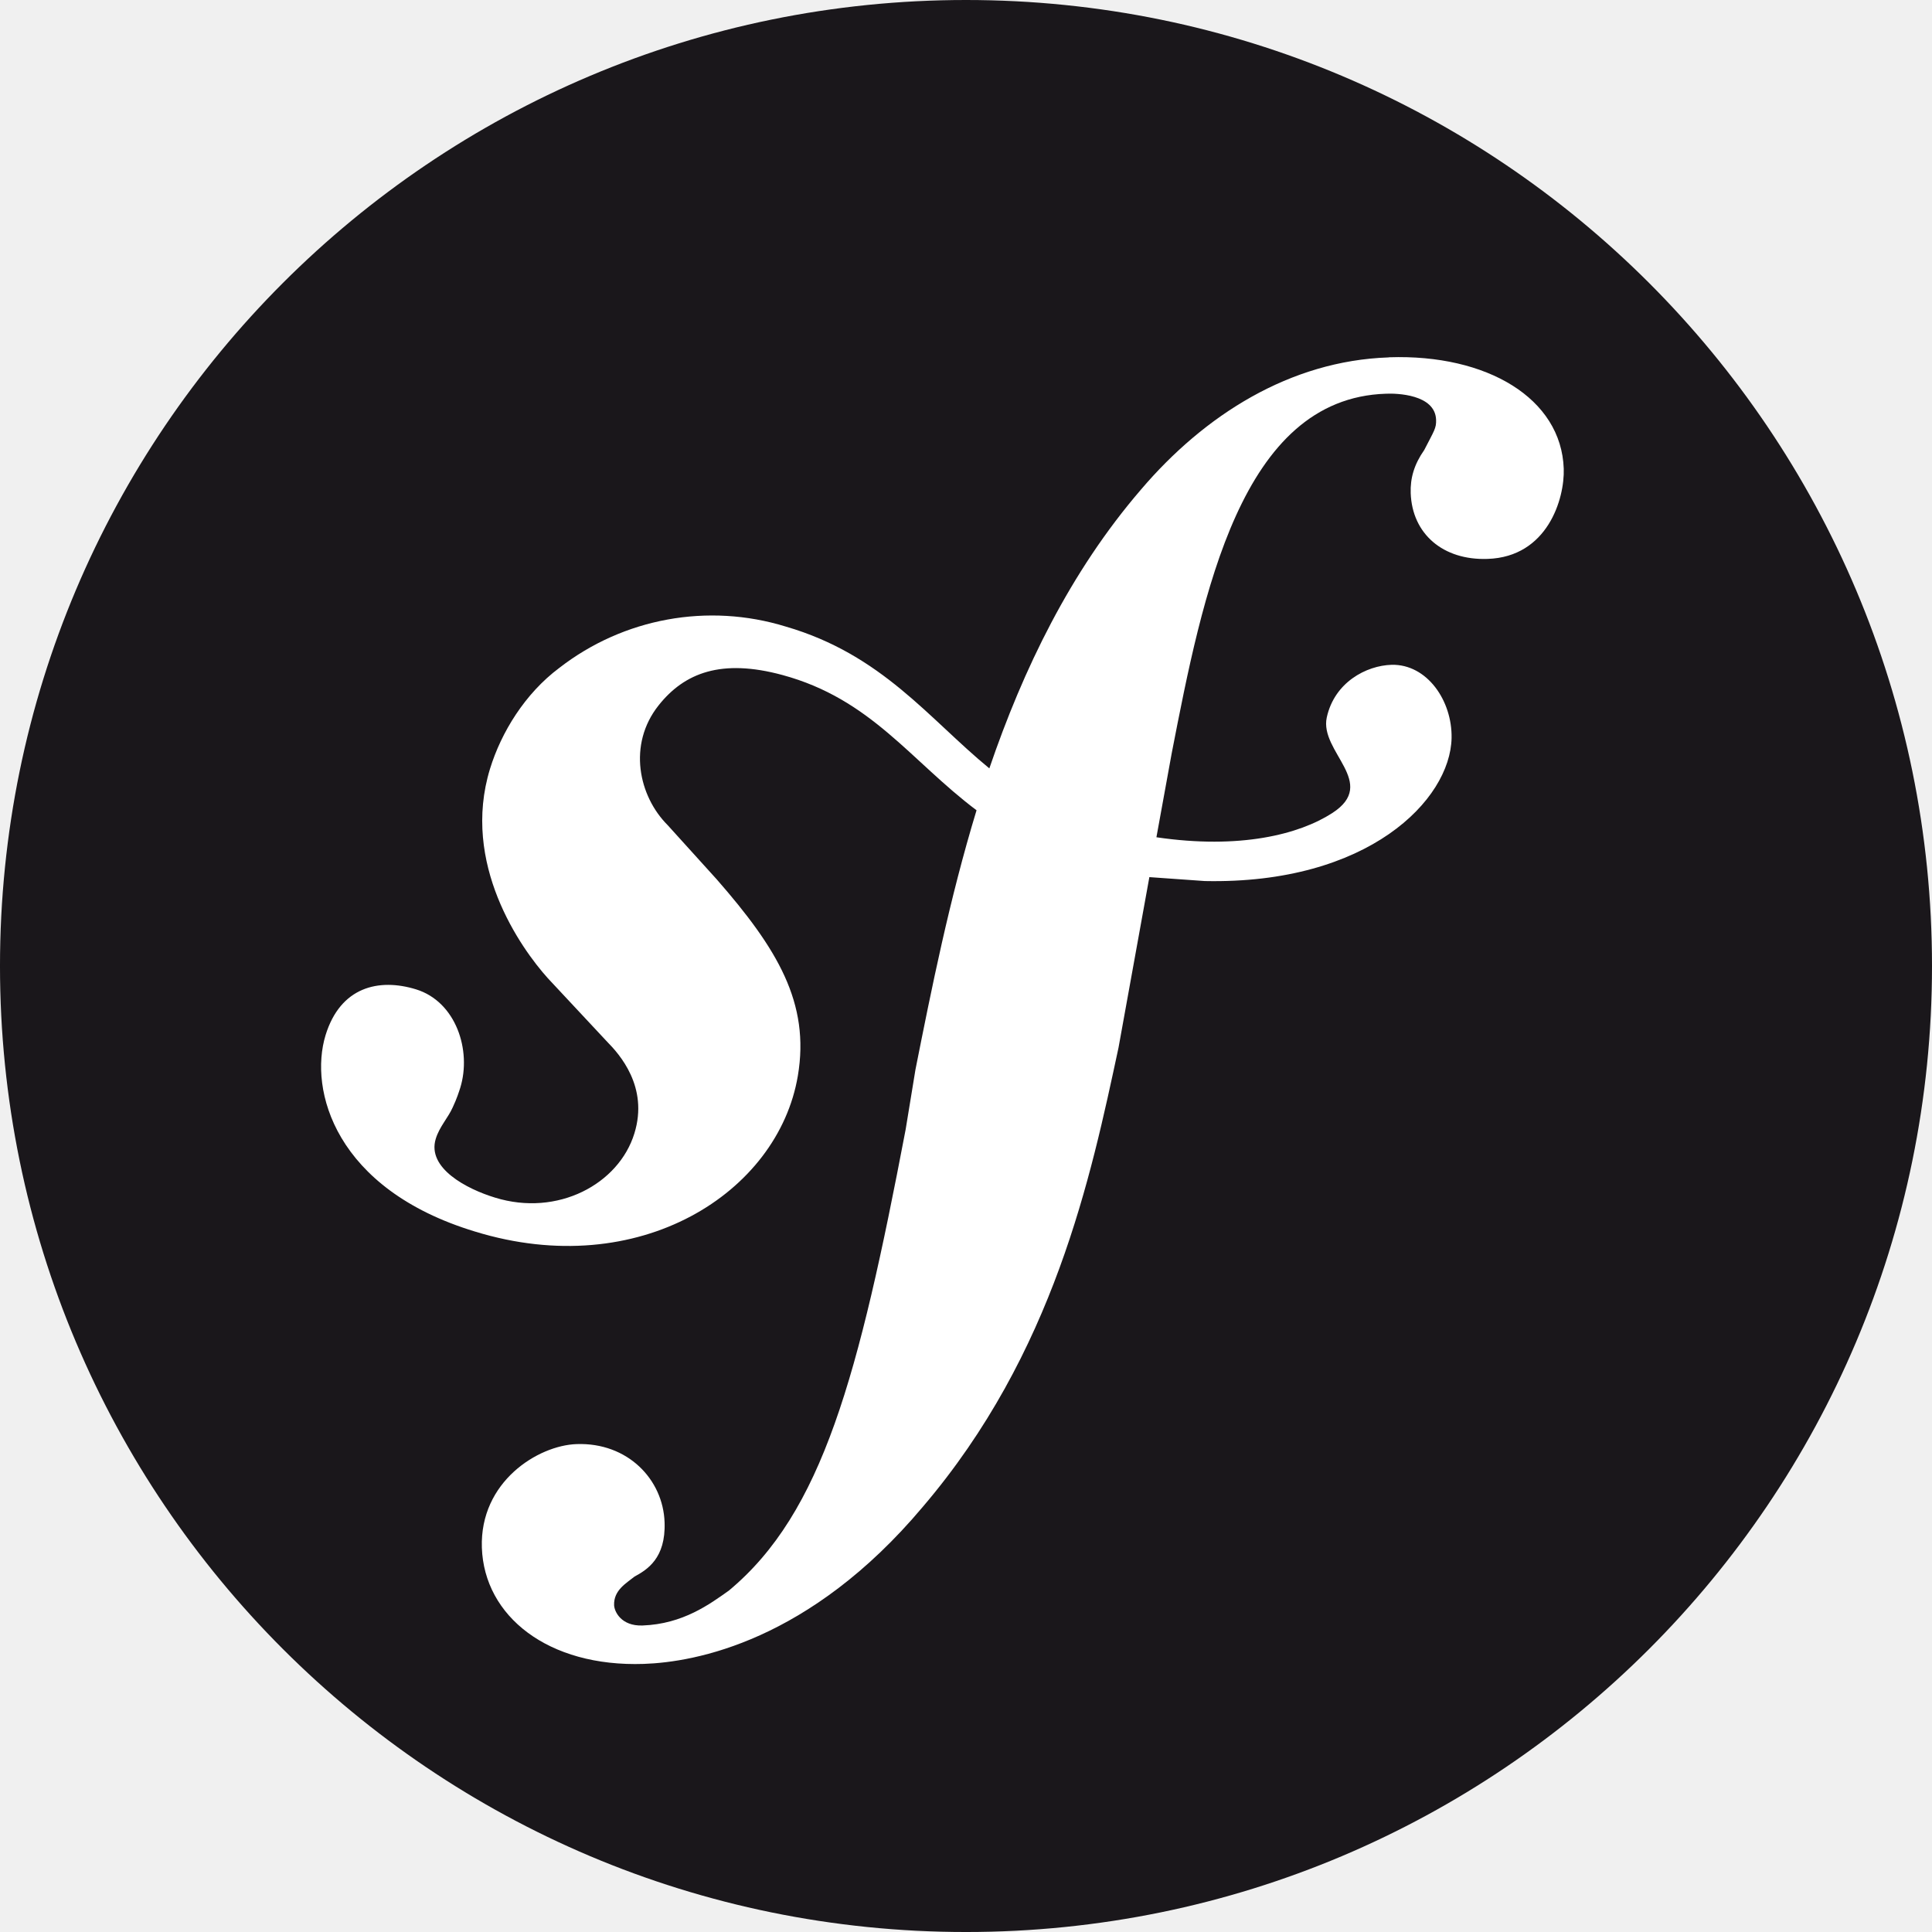
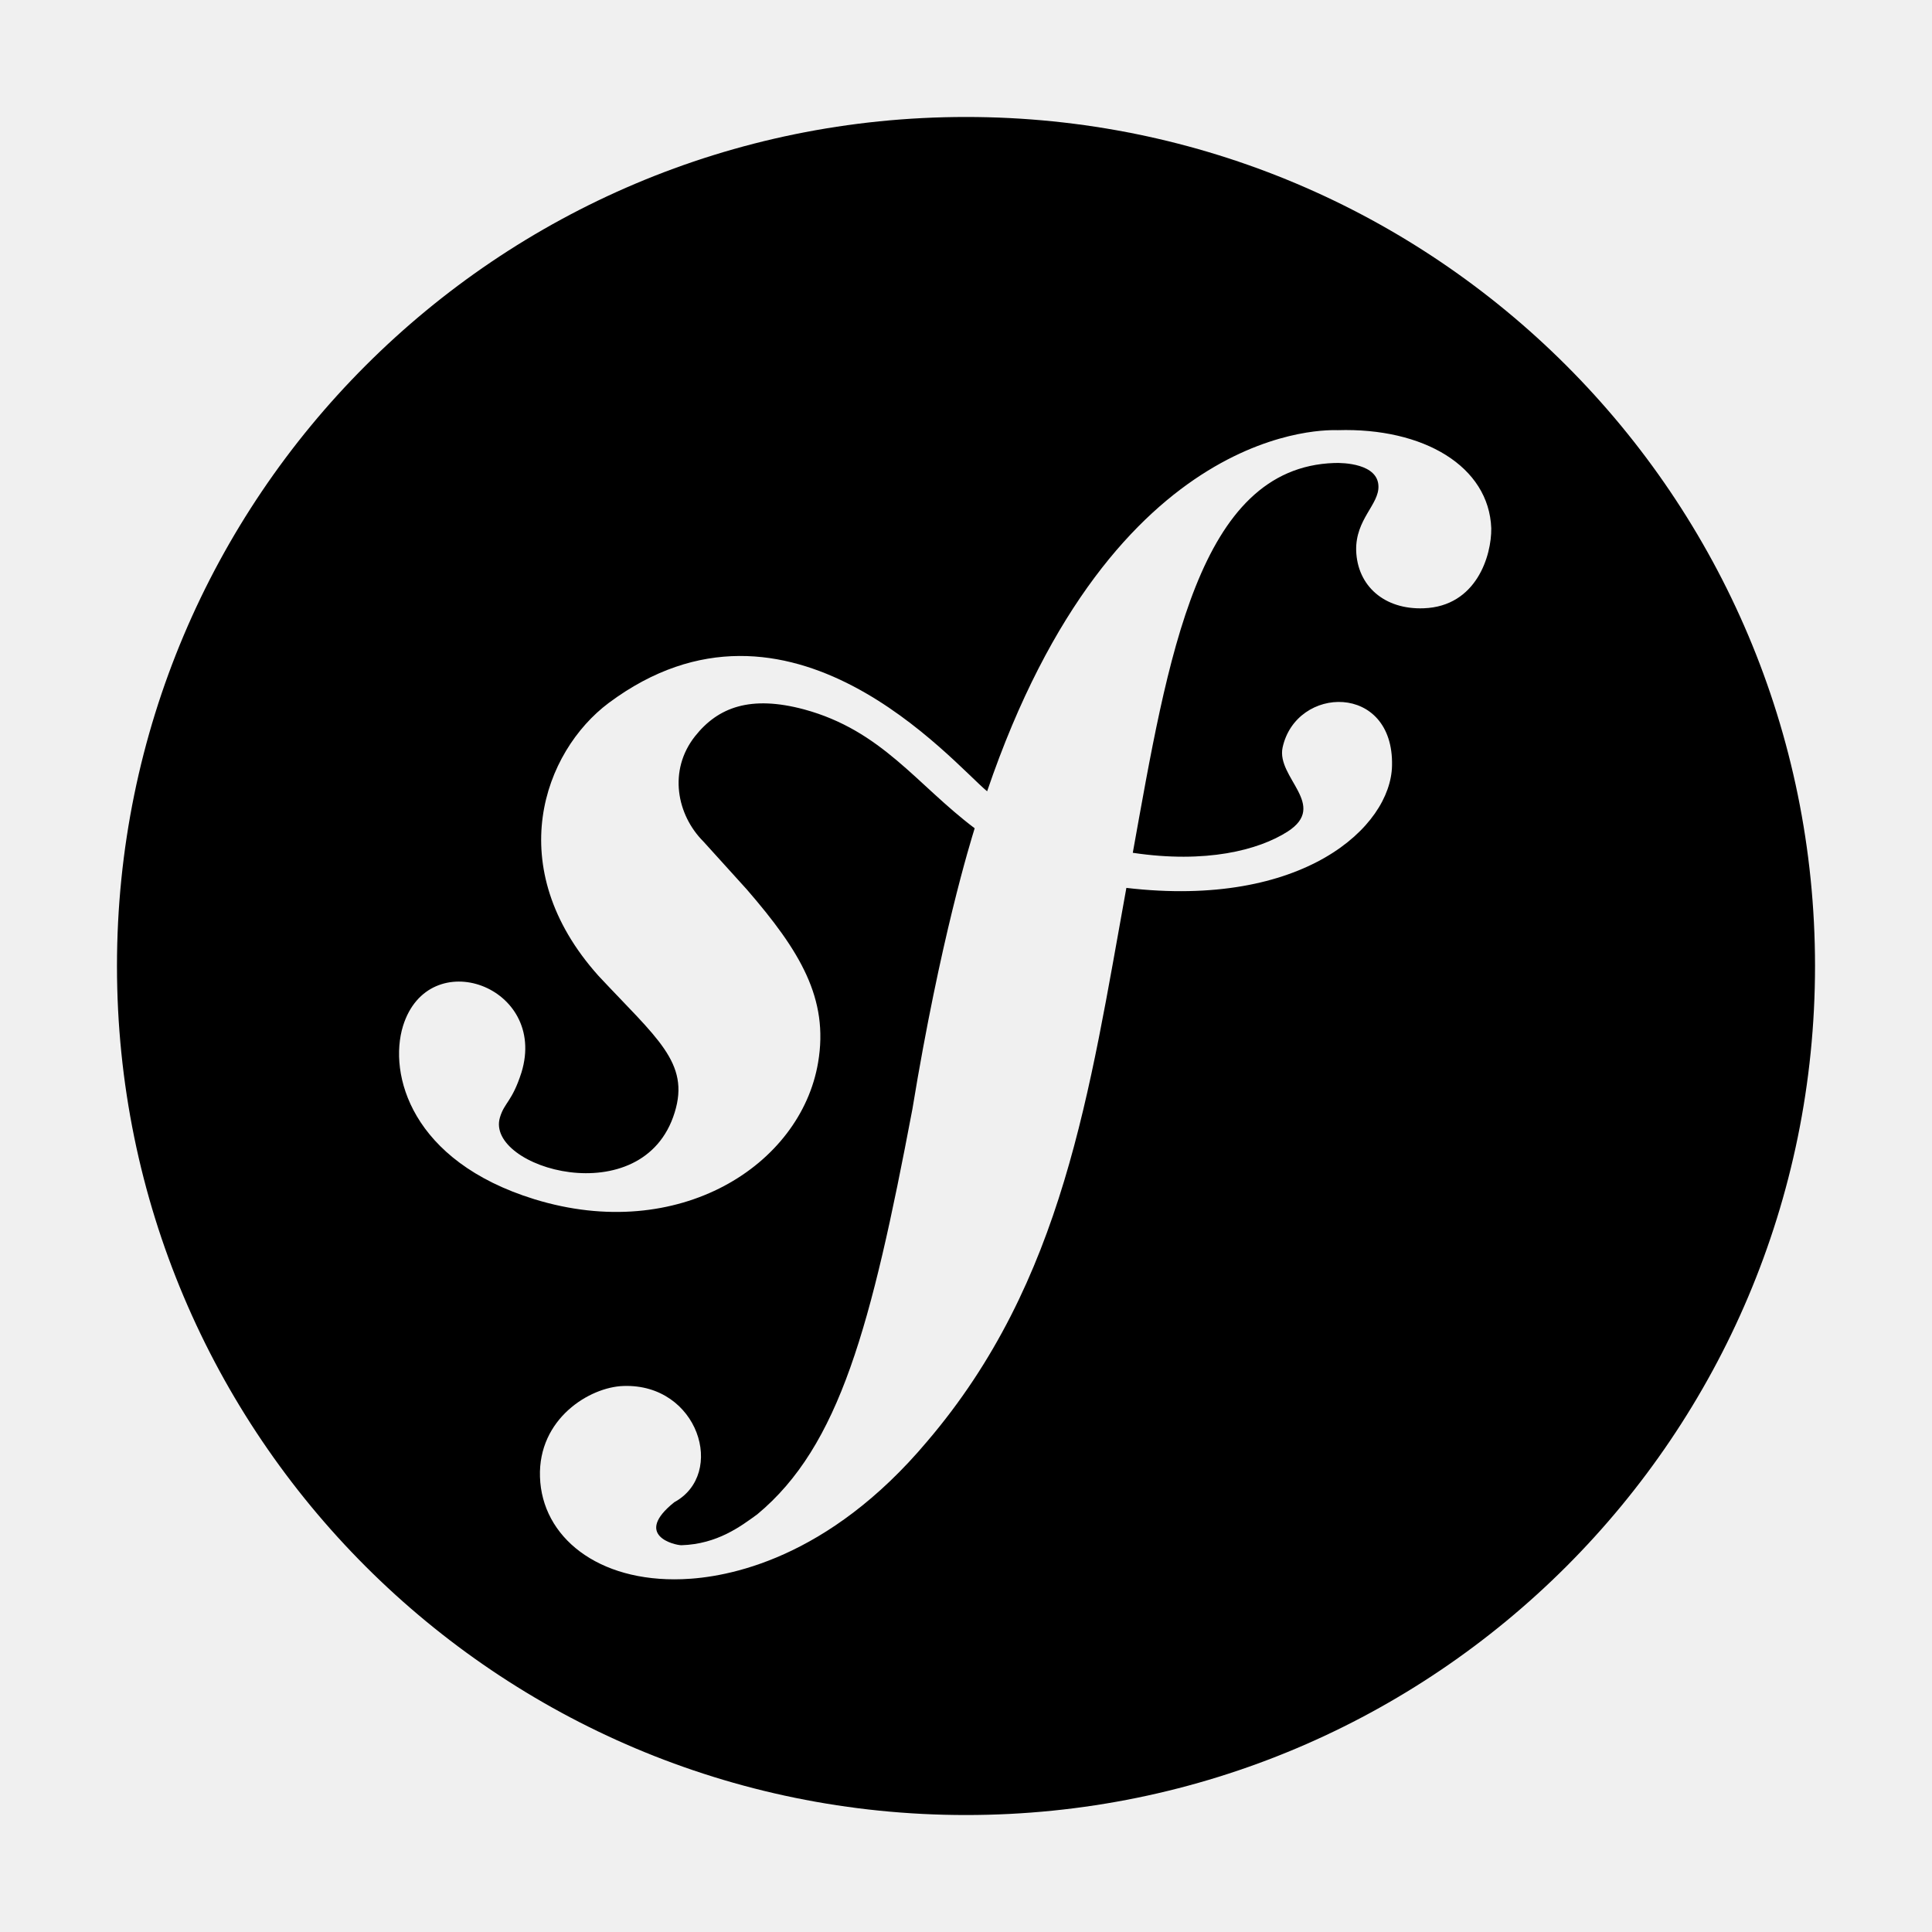
- <svg xmlns="http://www.w3.org/2000/svg" width="64" height="64">
-   <g transform="matrix(2.409464 0 0 2.409464 -17.55551 -34.09633)">
-     <circle r="13.281" cy="27.432" cx="20.567" fill="#1a171b" />
-     <path d="M26.373 19.065c-1.35.047-2.527.79-3.403 1.82-.97 1.128-1.616 2.465-2.082 3.83-.832-.682-1.474-1.565-2.8-1.95a3.43 3.43 0 0 0-3.113.569c-.472.353-.798.886-.952 1.387-.4 1.303.42 2.462.794 2.878l.816.874c.168.17.573.62.375 1.26-.214.697-1.055 1.15-1.917.883-.385-.117-.938-.404-.814-.808.05-.165.17-.29.233-.432.058-.123.086-.215.104-.27.158-.514-.058-1.183-.608-1.353-.514-.158-1.04-.033-1.244.63-.23.752.128 2.116 2.055 2.7 2.258.694 4.167-.536 4.438-2.14.17-1.004-.283-1.75-1.113-2.7l-.677-.748c-.4-.4-.55-1.108-.126-1.644.358-.453.868-.646 1.703-.42 1.22.33 1.762 1.177 2.67 1.86-.374 1.228-.62 2.46-.84 3.566l-.135.824c-.648 3.4-1.143 5.267-2.43 6.338-.26.184-.63.46-1.188.48-.293.01-.387-.192-.39-.28-.007-.205.166-.3.28-.392.172-.094.432-.25.414-.747-.02-.588-.506-1.1-1.21-1.075-.528.018-1.332.515-1.302 1.424.032.94.907 1.643 2.227 1.598.705-.024 2.28-.31 3.833-2.157 1.807-2.116 2.312-4.54 2.693-6.316l.424-2.344.762.054c2.25.047 3.376-1.118 3.393-1.966.01-.513-.337-1.018-.824-1.007-.35.01-.787.242-.892.724-.103.473.716.9.076 1.314-.455.294-1.27.502-2.418.333l.21-1.154c.426-2.188.95-4.88 2.945-4.944.145-.007.677.007.69.358.004.117-.025.147-.163.416-.14.2-.193.388-.186.593.02.56.444.926 1.058.904.823-.027 1.06-.827 1.046-1.24-.033-.966-1.052-1.577-2.4-1.532z" fill="#fff" />
+ <svg xmlns="http://www.w3.org/2000/svg" version="1.1" id="Layer_1" x="0px" y="0px" viewBox="0 0 512 512" style="enable-background:new 0 0 512 512;" xml:space="preserve">
+   <g>
+     <path d="M256,31C131.7,31,31,131.7,31,256s100.7,225,225,225s225-100.7,225-225S380.3,31,256,31z M377.3,161.2   c-10.4,0.4-17.6-5.9-17.9-15.3c-0.2-8.3,6.1-12.2,5.9-17.1c-0.2-5.9-9.2-6.2-11.7-6.1c-36.1,1.2-44.1,51.7-53.4,103.3   c19.4,2.9,33.3-0.7,41-5.6c10.9-7-3-14.3-1.3-22.3c3.6-16.5,29.5-17.2,29,4.8c-0.3,16.2-23.5,37.9-70.4,32.4   c-9.8,54-16.6,104.3-52.8,146.7c-26.3,31.3-53,36.1-64.9,36.5c-22.4,0.8-37.2-11.2-37.7-27.1c-0.5-15.4,13.1-23.8,22.1-24.1   c19.9-0.7,27.3,23.3,13.5,30.8c-11,8.8,0.1,11.4,1.9,11.4c9.5-0.3,15.7-5,20.1-8.2c21.8-18.1,30.2-49.8,41.1-107.4   c7.4-45.1,15.4-70.8,16.5-74.4c-15.4-11.6-24.6-25.9-45.2-31.5c-14.2-3.8-22.8-0.6-28.9,7.1c-7.2,9.1-4.8,20.9,2.2,27.9l11.5,12.7   c14.1,16.3,21.8,28.9,18.9,45.9c-4.6,27.2-36.9,48-75.2,36.2c-32.7-10.1-38.7-33.2-34.8-45.9c6.8-21.9,38.4-10.6,31.4,12.3   c-2.5,7.8-4.5,7.9-5.7,11.9c-4.1,13.4,38,25.8,46.3-1.3c4.1-13.2-4.8-19.7-20.2-36.2c-25.8-28.8-14.5-59.4,2.7-72.3   c47.9-35.7,91.2,15.9,100.3,23.4c33.7-98.9,91.2-95.7,92.9-95.7c22.8-0.7,40.1,9.6,40.7,26C395.3,147.2,391.3,160.7,377.3,161.2   L377.3,161.2z" />
  </g>
</svg>
